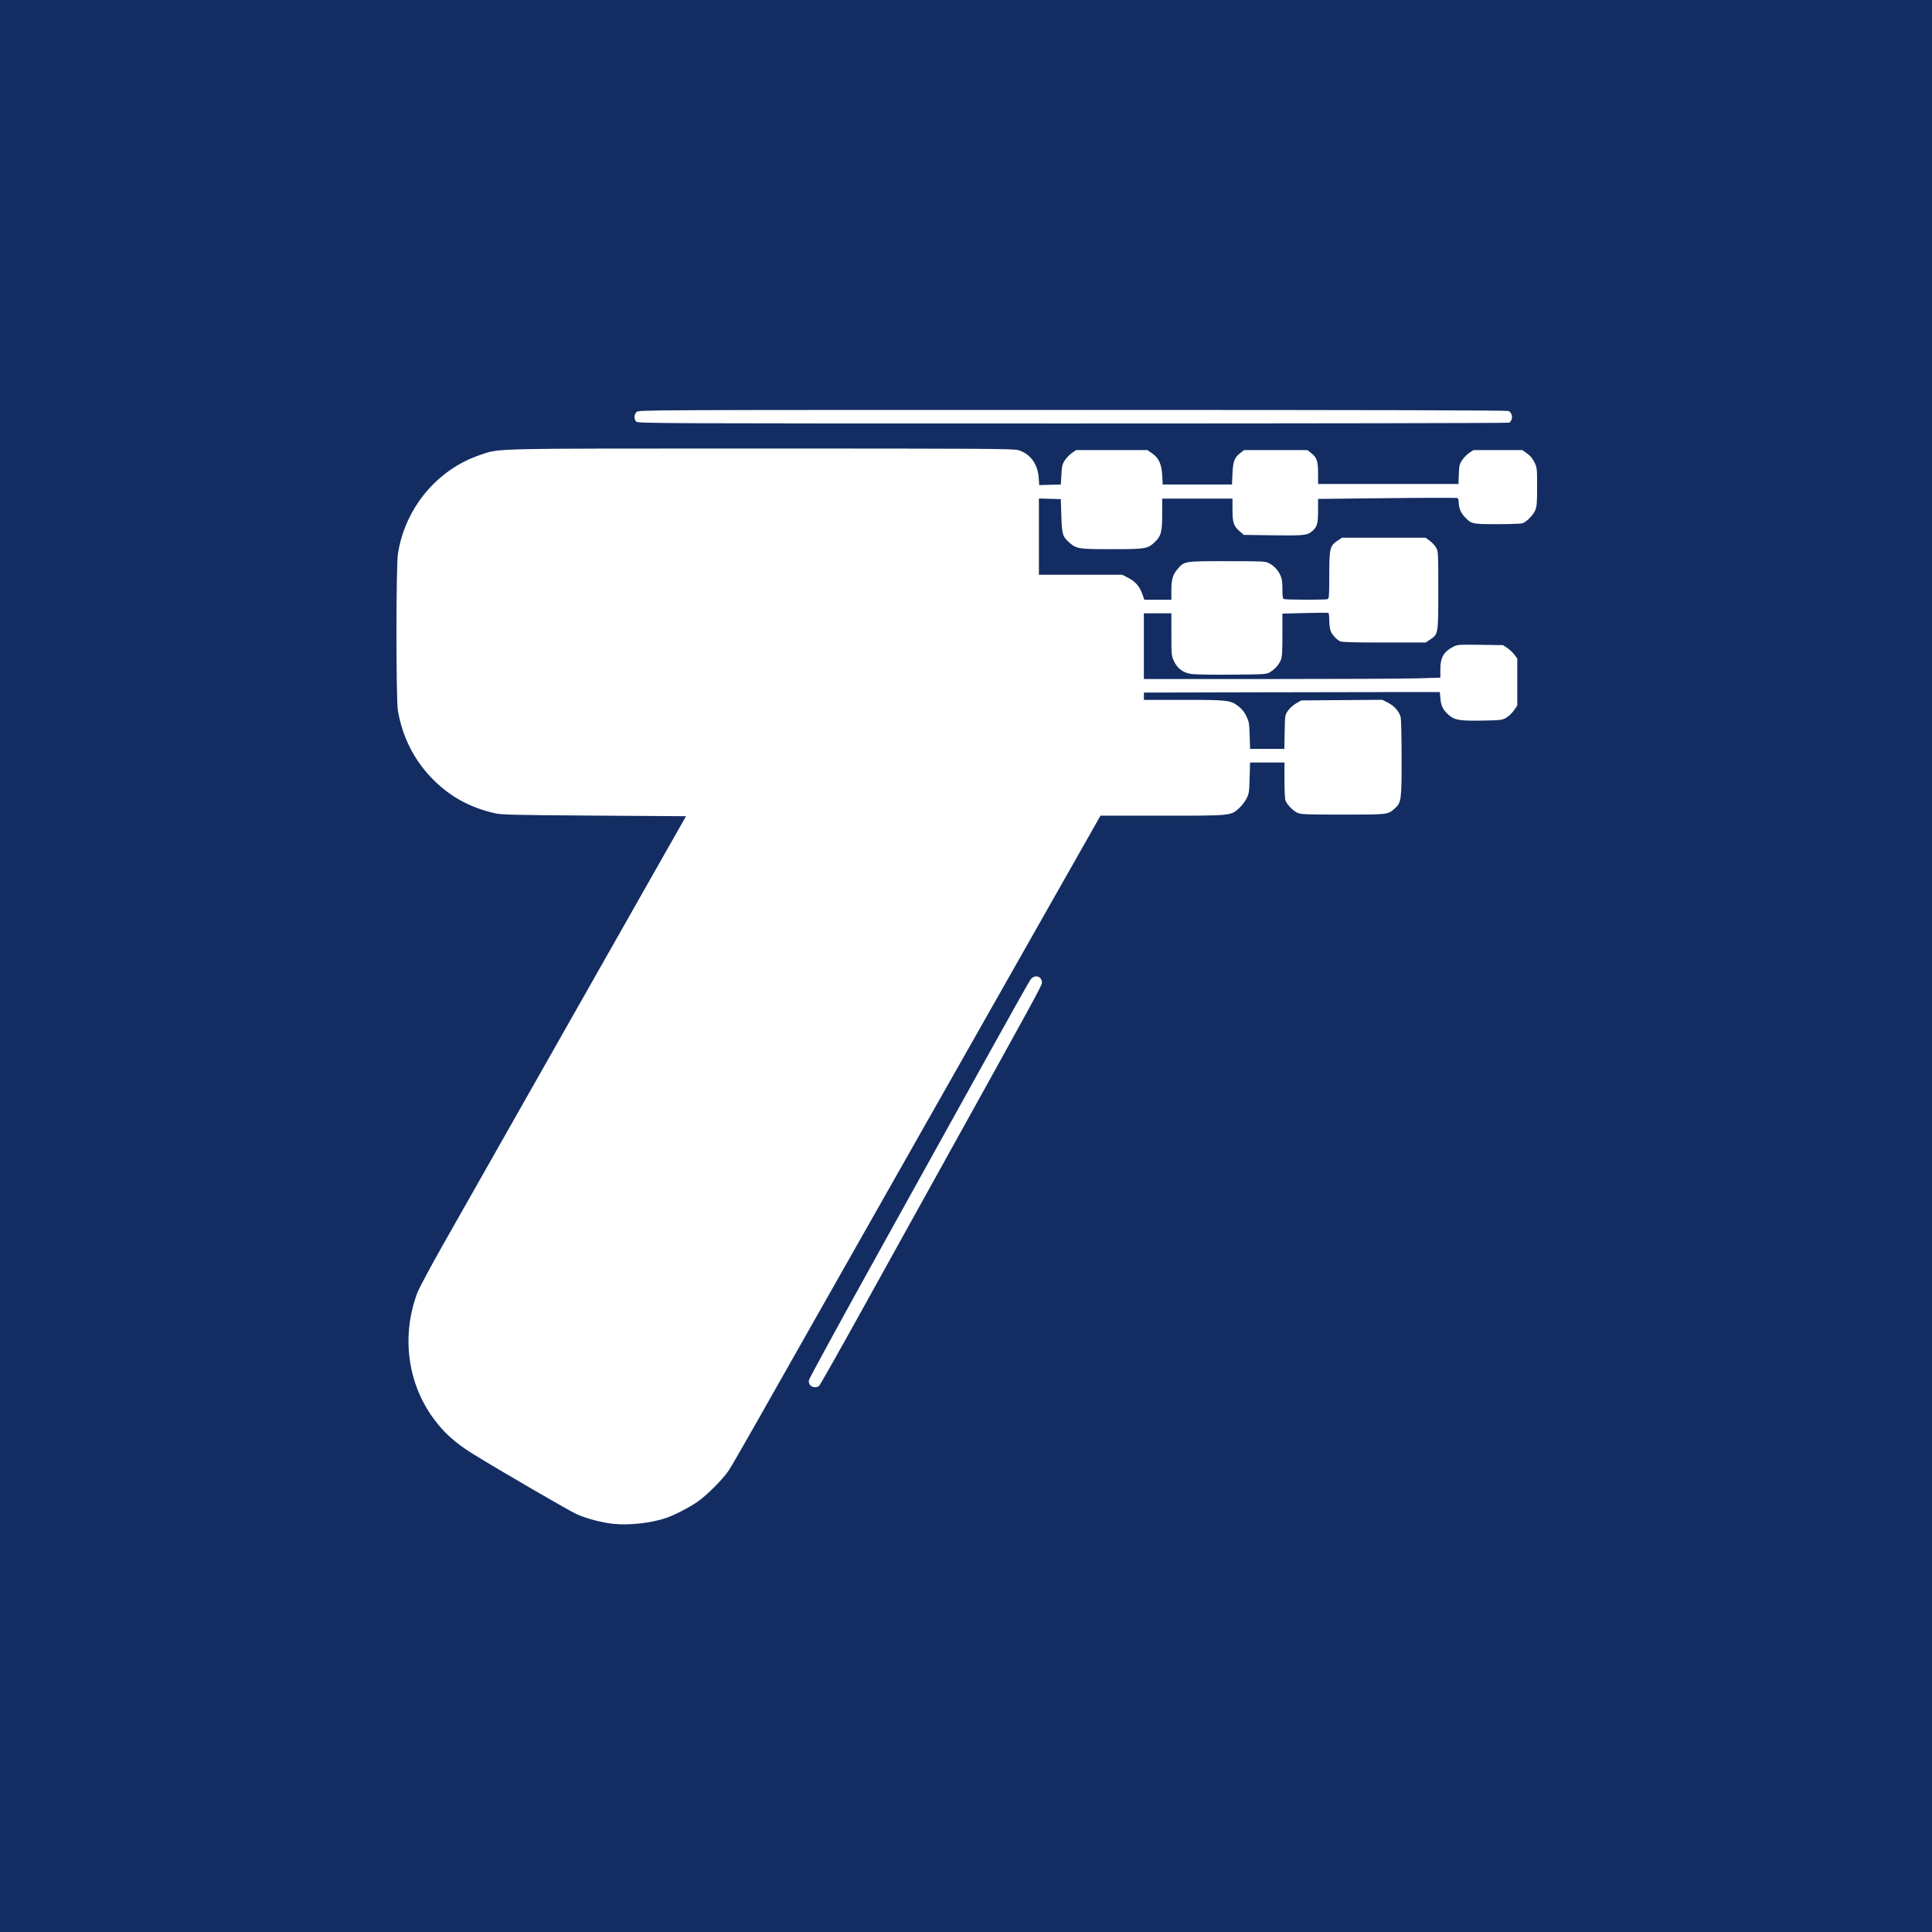
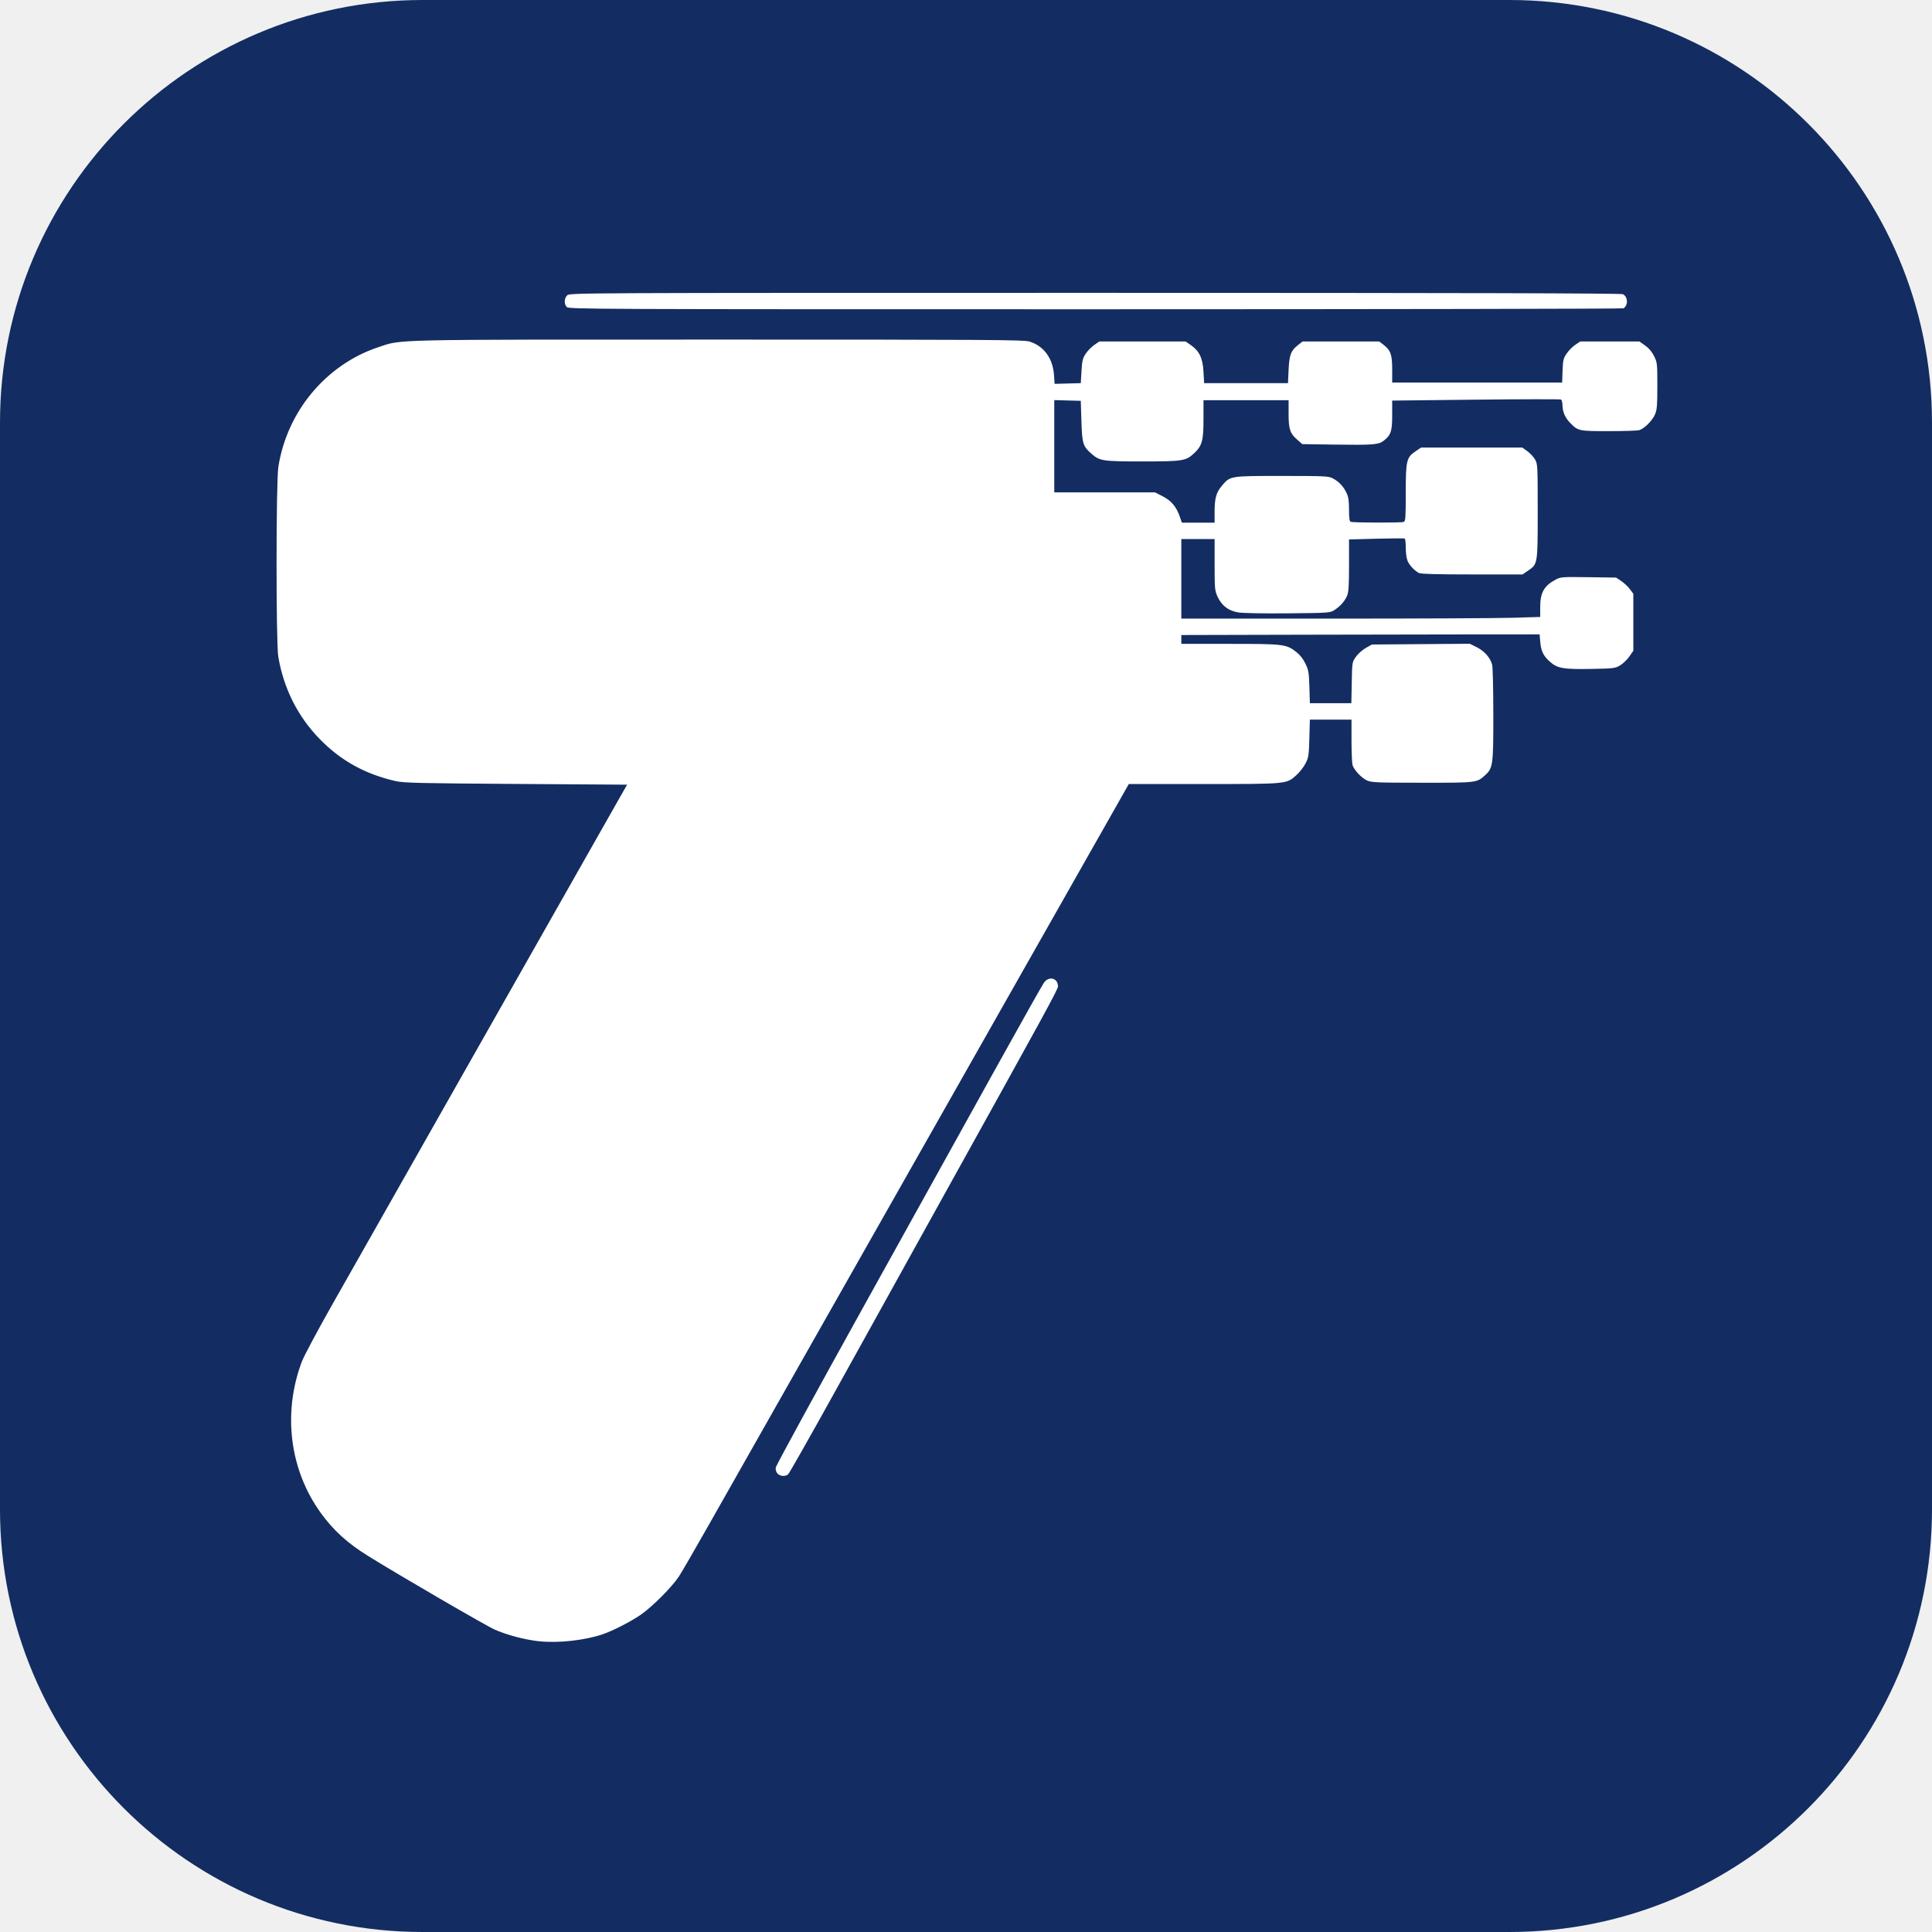
<svg xmlns="http://www.w3.org/2000/svg" xmlns:xlink="http://www.w3.org/1999/xlink" viewBox="0 0 64 64" role="img" aria-label="TwinFused">
-   <rect width="64" height="64" fill="#132D62" />
+   <rect width="64" height="64" rx="14" fill="#132D62" />
  <defs>
    <path id="tf" d="M 8.824,260.484 C 8.514,260.167 8.506,259.942 8.506,251.369 v -8.789 H 5.02 c -2.957,0 -3.524,-0.039 -3.736,-0.256 -0.314,-0.322 -0.362,-3.145 -0.059,-3.455 0.144,-0.147 2.426,-0.195 9.295,-0.195 10.534,0 9.433,-0.233 9.433,1.999 0,1.994 0.185,1.908 -4.106,1.908 h -3.525 v 8.919 c 0,6.72 -0.047,8.968 -0.191,9.115 -0.119,0.122 -0.714,0.195 -1.59,0.195 -1.187,0 -1.447,-0.049 -1.717,-0.326 z m 24.556,0.152 c -0.913,-0.272 -1.747,-1.186 -2.177,-2.385 -0.801,-2.235 -5.722,-19.41 -5.631,-19.652 0.077,-0.206 0.421,-0.251 1.908,-0.251 1.274,0 1.864,0.062 1.982,0.207 0.092,0.114 0.308,0.718 0.479,1.343 1.053,3.843 4.216,14.849 4.326,15.052 0.165,0.304 -0.169,1.299 2.706,-8.057 1.321,-4.297 2.504,-7.977 2.631,-8.179 0.216,-0.344 0.336,-0.366 2.015,-0.364 0.982,9e-4 1.872,0.059 1.978,0.128 0.106,0.069 1.249,3.84 2.54,8.38 1.291,4.54 2.388,8.254 2.439,8.254 0.051,0 1.223,-3.68 2.605,-8.179 1.382,-4.498 2.585,-8.27 2.673,-8.382 0.112,-0.142 0.726,-0.203 2.032,-0.203 1.541,0 1.888,0.044 1.965,0.251 0.121,0.323 -5.834,19.26 -6.395,20.334 -1.287,2.467 -4.582,2.42 -5.77,-0.083 -0.232,-0.489 -1.227,-3.656 -2.211,-7.037 -0.984,-3.381 -1.825,-6.11 -1.87,-6.064 -0.045,0.046 -0.954,2.849 -2.02,6.229 -1.066,3.38 -2.085,6.439 -2.265,6.797 -0.792,1.575 -2.38,2.326 -3.94,1.861 z m 30.382,-0.083 c -0.222,-0.227 -0.25,-1.438 -0.25,-10.873 0,-8.04 0.046,-10.664 0.191,-10.812 0.122,-0.125 0.742,-0.195 1.717,-0.195 0.975,0 1.595,0.07 1.717,0.195 0.144,0.148 0.191,2.772 0.191,10.812 0,9.435 -0.028,10.645 -0.25,10.873 -0.19,0.194 -0.59,0.256 -1.658,0.256 -1.068,0 -1.468,-0.062 -1.658,-0.256 z m 9.387,-0.049 c -0.248,-0.28 -0.265,-1.095 -0.223,-10.213 0.05,-10.954 0.038,-10.823 1.059,-11.363 0.669,-0.354 3.969,-0.361 4.633,-0.01 0.548,0.29 0.707,0.561 5.809,9.885 2.094,3.826 3.86,6.957 3.926,6.958 0.066,7.7e-4 0.119,-3.702 0.119,-8.229 0,-5.362 0.057,-8.34 0.165,-8.545 0.146,-0.279 0.345,-0.315 1.743,-0.315 1.42,0 1.596,0.033 1.75,0.328 0.119,0.227 0.157,3.367 0.125,10.213 -0.045,9.6 -0.056,9.902 -0.37,10.455 -0.503,0.886 -1.164,1.139 -2.981,1.139 -2,3.1e-4 -2.485,-0.203 -3.184,-1.332 -0.294,-0.476 -2.345,-4.161 -4.557,-8.189 -2.212,-4.028 -4.12,-7.432 -4.239,-7.563 -0.183,-0.201 -0.216,1.07 -0.216,8.167 0,7.424 -0.029,8.435 -0.25,8.661 -0.189,0.194 -0.589,0.256 -1.645,0.256 -1.16,0 -1.44,-0.051 -1.664,-0.304 z m 25.04,0.04 -0.369,-0.264 0.056,-5.554 c 0.052,-5.122 0.08,-5.59 0.357,-6.01 0.668,-1.013 0.598,-1.004 8.32,-1.056 4.794,-0.032 7.135,0.009 7.353,0.128 0.286,0.157 0.319,0.339 0.319,1.764 0,1.019 -0.069,1.659 -0.191,1.785 -0.142,0.145 -1.733,0.195 -6.176,0.195 h -5.985 l -0.103,1.831 c -0.057,1.007 -0.103,3.007 -0.104,4.443 -5.1e-4,1.814 -0.059,2.672 -0.192,2.808 -0.303,0.31 -2.832,0.257 -3.287,-0.069 z m 26.609,0.104 c -2.369,-0.358 -3.791,-1.766 -4.477,-4.432 -0.222,-0.864 -0.273,-2.247 -0.329,-8.945 -0.047,-5.614 -0.015,-8.021 0.11,-8.26 0.159,-0.305 0.321,-0.338 1.668,-0.338 0.82,0 1.605,0.044 1.743,0.099 0.224,0.088 0.252,0.89 0.253,7.365 9e-4,8.882 0.09,9.635 1.226,10.397 0.379,0.255 0.87,0.287 4.33,0.287 4.474,0 4.745,-0.057 5.301,-1.122 0.344,-0.658 0.35,-0.791 0.4,-8.641 0.034,-5.271 0.107,-8.042 0.218,-8.179 0.25,-0.308 3.205,-0.286 3.458,0.027 0.304,0.376 0.142,16.152 -0.178,17.345 -0.369,1.373 -0.681,2.018 -1.337,2.762 -0.779,0.883 -1.854,1.43 -3.2,1.63 -1.231,0.182 -7.989,0.186 -9.187,0.005 z m 19.952,-0.165 c -0.265,-0.272 -0.318,-0.543 -0.318,-1.638 0,-2.134 -0.619,-1.942 6.268,-1.942 7.289,0 6.669,0.235 6.733,-2.549 0.031,-1.348 -0.018,-2.049 -0.163,-2.334 l -0.208,-0.407 -5.003,-0.081 c -5.455,-0.089 -5.464,-0.09 -6.391,-1.089 -0.786,-0.847 -1.1,-2.126 -1.192,-4.851 -0.129,-3.814 0.465,-5.584 2.172,-6.47 l 0.862,-0.448 h 6.318 c 3.475,0 6.431,0.044 6.569,0.099 0.207,0.081 0.251,0.398 0.251,1.785 0,1.5 -0.034,1.704 -0.308,1.854 -0.195,0.107 -2.34,0.168 -5.871,0.168 -4.846,0 -5.596,0.033 -5.813,0.256 -0.344,0.352 -0.364,3.917 -0.025,4.393 0.212,0.297 0.508,0.321 5.061,0.397 l 4.835,0.081 0.782,0.494 c 1.558,0.984 2.058,2.704 1.936,6.668 -0.087,2.825 -0.289,3.583 -1.256,4.708 -1.036,1.205 -1.228,1.233 -8.591,1.233 -6.118,0 -6.341,-0.01 -6.648,-0.326 z m 26.951,0.152 c -2.487,-0.426 -3.824,-1.749 -4.464,-4.421 -0.139,-0.58 -0.285,-2.182 -0.339,-3.712 -0.087,-2.48 -0.069,-2.751 0.231,-3.445 0.607,-1.404 0.244,-1.344 8.432,-1.397 5.305,-0.035 7.276,0.004 7.439,0.142 0.29,0.247 0.317,3.242 0.032,3.535 -0.142,0.145 -1.736,0.195 -6.19,0.195 h -6 l -0.108,0.74 c -0.197,1.347 0.257,2.972 0.944,3.375 0.239,0.14 1.948,0.222 5.867,0.279 4.683,0.069 5.554,0.119 5.681,0.326 0.083,0.134 0.152,1.1 0.153,2.145 9e-4,1.513 -0.049,1.953 -0.247,2.157 -0.218,0.223 -0.918,0.253 -5.445,0.237 -2.857,-0.01 -5.551,-0.08 -5.986,-0.154 z m 18.514,-0.122 c -0.357,-0.19 -0.685,-0.563 -0.922,-1.044 l -0.368,-0.748 0.115,-9.383 c 0.111,-9.062 0.125,-9.397 0.434,-9.799 0.635,-0.826 0.94,-0.865 6.787,-0.865 4.506,0 5.593,0.045 6.461,0.268 2.374,0.611 3.761,2.323 4.397,5.428 0.301,1.468 0.24,9.575 -0.083,11.012 -0.707,3.15 -2.371,4.854 -5.134,5.258 -0.612,0.089 -3.367,0.164 -6.123,0.166 -4.538,0.004 -5.062,-0.025 -5.564,-0.293 z m 11.131,-3.787 c 1.679,-0.395 2.061,-1.405 2.179,-5.765 0.149,-5.531 -0.235,-7.445 -1.622,-8.073 -0.638,-0.289 -1.034,-0.311 -4.878,-0.271 l -4.184,0.043 -0.042,6.917 c -0.023,3.805 -0.008,7.009 0.035,7.121 0.097,0.258 7.431,0.281 8.512,0.027 z M 98.101,242.324 c -0.188,-0.192 -0.25,-0.598 -0.25,-1.638 0,-2.238 -0.926,-2.012 8.241,-2.012 5.941,0 7.959,0.049 8.102,0.195 0.122,0.125 0.191,0.766 0.191,1.785 0,1.405 -0.036,1.609 -0.307,1.758 -0.2,0.109 -3.007,0.168 -8.017,0.168 -6.797,0 -7.739,-0.03 -7.959,-0.256 z m 69.382,0.145 c -0.501,-0.188 -0.636,-0.604 -0.636,-1.955 0,-2.187 -0.763,-2.003 8.335,-2.003 6.787,0 7.729,0.03 7.949,0.256 0.191,0.196 0.249,0.606 0.247,1.75 -9e-4,0.822 -0.07,1.604 -0.153,1.738 -0.13,0.211 -1.198,0.248 -7.827,0.274 -4.222,0.017 -7.784,-0.01 -7.915,-0.059 z M 48.807,224.339 c -1.8,-0.186 -4.077,-0.779 -5.723,-1.492 -1.104,-0.478 -12.272,-6.969 -16.375,-9.519 -2.652,-1.648 -4.446,-3.28 -6.075,-5.53 -4.024,-5.556 -4.942,-12.887 -2.445,-19.516 0.271,-0.72 2.09,-4.123 4.041,-7.563 1.952,-3.44 9.797,-17.278 17.434,-30.751 7.637,-13.473 15.362,-27.096 17.167,-30.274 l 3.282,-5.778 -14.318,-0.095 c -12.522,-0.083 -14.466,-0.129 -15.505,-0.365 -3.944,-0.896 -7.084,-2.634 -9.802,-5.425 -2.834,-2.909 -4.655,-6.537 -5.34,-10.636 -0.298,-1.785 -0.291,-22.466 0.009,-24.414 1.099,-7.15 6.132,-13.197 12.855,-15.446 3.121,-1.044 0.835,-0.993 43.957,-0.993 34.655,0 39.273,0.029 39.995,0.248 1.855,0.564 3.028,2.152 3.178,4.305 l 0.081,1.154 1.687,-0.046 1.687,-0.046 0.09,-1.546 c 0.077,-1.329 0.151,-1.641 0.529,-2.225 0.242,-0.373 0.738,-0.886 1.103,-1.139 l 0.663,-0.461 h 5.564 5.564 l 0.685,0.476 c 1.086,0.754 1.524,1.682 1.619,3.431 l 0.08,1.465 h 5.405 5.405 l 0.079,-1.709 c 0.09,-1.938 0.299,-2.487 1.22,-3.206 l 0.584,-0.456 h 4.941 4.941 l 0.52,0.399 c 0.95,0.729 1.149,1.283 1.149,3.191 v 1.7 h 10.954 10.954 l 0.055,-1.52 c 0.05,-1.374 0.101,-1.587 0.528,-2.219 0.26,-0.384 0.761,-0.89 1.113,-1.125 l 0.64,-0.426 h 3.815 3.815 l 0.739,0.526 c 0.498,0.354 0.874,0.803 1.153,1.375 0.4,0.821 0.413,0.947 0.413,3.815 0,2.53 -0.043,3.069 -0.296,3.672 -0.336,0.803 -1.389,1.855 -2.045,2.043 -0.243,0.069 -2.015,0.126 -3.939,0.126 -3.877,0 -3.96,-0.018 -5.007,-1.115 -0.623,-0.652 -0.925,-1.375 -0.943,-2.253 -0.008,-0.33 -0.086,-0.648 -0.177,-0.705 -0.091,-0.057 -5.027,-0.051 -10.969,0.015 l -10.804,0.119 v 1.905 c 0,2.081 -0.168,2.566 -1.148,3.309 -0.619,0.469 -1.427,0.529 -6.195,0.46 l -4.244,-0.061 -0.665,-0.583 c -0.929,-0.814 -1.101,-1.341 -1.101,-3.365 V 64.355 h -5.485 -5.485 v 2.428 c 0,2.82 -0.178,3.459 -1.241,4.441 -1.038,0.96 -1.457,1.025 -6.629,1.025 -5.133,0 -5.504,-0.056 -6.57,-0.991 -1.109,-0.972 -1.202,-1.275 -1.296,-4.218 l -0.083,-2.604 -1.709,-0.046 -1.709,-0.046 v 5.946 5.946 h 6.493 6.493 l 0.992,0.507 c 1.106,0.566 1.758,1.341 2.2,2.615 l 0.272,0.784 h 2.109 2.109 v -1.405 c 0,-1.724 0.207,-2.472 0.917,-3.322 1.096,-1.311 1,-1.295 7.747,-1.295 5.555,0 6.016,0.022 6.566,0.309 0.786,0.41 1.376,1.034 1.773,1.873 0.254,0.538 0.325,1.009 0.325,2.165 0,1.12 0.054,1.499 0.224,1.565 0.318,0.125 6.514,0.138 6.828,0.015 0.231,-0.091 0.261,-0.519 0.261,-3.754 0,-4.193 0.093,-4.575 1.315,-5.388 l 0.672,-0.448 h 6.518 6.518 l 0.667,0.488 c 0.367,0.269 0.814,0.755 0.994,1.08 0.314,0.568 0.327,0.837 0.327,6.627 0,6.862 0.005,6.828 -1.252,7.681 l -0.71,0.482 h -6.501 c -4.494,0 -6.609,-0.056 -6.849,-0.183 -0.584,-0.307 -1.236,-1.009 -1.473,-1.587 -0.124,-0.302 -0.225,-1.048 -0.225,-1.659 0,-0.61 -0.058,-1.146 -0.128,-1.191 -0.07,-0.044 -1.716,-0.037 -3.656,0.016 l -3.529,0.096 v 3.317 c 0,2.63 -0.051,3.442 -0.247,3.922 -0.29,0.711 -0.884,1.383 -1.661,1.878 -0.539,0.343 -0.729,0.356 -5.939,0.405 -3.074,0.029 -5.821,-0.019 -6.403,-0.112 -1.286,-0.205 -2.167,-0.873 -2.7,-2.045 -0.354,-0.779 -0.375,-1.001 -0.376,-4.119 l -9e-4,-3.296 h -2.146 -2.146 v 5.127 5.127 h 19.529 c 10.741,0 21.15,-0.048 23.131,-0.107 l 3.603,-0.107 v -1.283 c 0,-1.857 0.505,-2.746 2.013,-3.542 0.628,-0.332 0.841,-0.347 4.213,-0.3 l 3.552,0.049 0.663,0.441 c 0.365,0.243 0.865,0.713 1.113,1.045 l 0.45,0.604 v 3.675 3.675 l -0.527,0.749 c -0.29,0.412 -0.826,0.925 -1.192,1.139 -0.627,0.368 -0.842,0.394 -3.686,0.446 -3.573,0.066 -4.368,-0.068 -5.309,-0.893 -0.866,-0.759 -1.181,-1.391 -1.283,-2.581 l -0.084,-0.977 -7.194,8.74e-4 c -3.957,4.86e-4 -14.348,0.019 -23.092,0.041 l -15.898,0.04 v 0.57 0.57 h 6.251 c 6.962,0 7.277,0.039 8.576,1.054 0.479,0.374 0.879,0.886 1.172,1.5 0.402,0.84 0.452,1.136 0.509,3.014 l 0.063,2.082 h 2.673 2.673 l 0.05,-2.645 c 0.05,-2.642 0.051,-2.646 0.527,-3.33 0.262,-0.377 0.835,-0.889 1.272,-1.139 l 0.795,-0.454 6.315,-0.048 6.315,-0.048 0.89,0.446 c 1.011,0.507 1.791,1.407 1.994,2.3 0.075,0.332 0.139,3.21 0.141,6.394 0.005,6.525 -0.046,6.895 -1.071,7.816 -1.077,0.968 -1.023,0.961 -8.101,0.958 -5.927,-0.004 -6.538,-0.029 -7.121,-0.3 -0.684,-0.318 -1.596,-1.272 -1.838,-1.922 -0.082,-0.22 -0.148,-1.64 -0.148,-3.156 v -2.756 h -2.685 -2.685 l -0.065,2.401 c -0.059,2.211 -0.098,2.467 -0.487,3.235 -0.232,0.459 -0.758,1.136 -1.168,1.506 -1.304,1.175 -1.136,1.159 -11.983,1.159 h -9.636 l -10.96,19.328 c -6.028,10.63 -12.184,21.489 -13.68,24.13 -1.496,2.641 -5.047,8.903 -7.89,13.916 -2.843,5.013 -7.265,12.814 -9.827,17.334 -2.561,4.521 -5.55,9.794 -6.641,11.719 -1.091,1.925 -3.416,6.026 -5.165,9.115 -1.749,3.088 -3.468,6.055 -3.82,6.592 -0.902,1.377 -3.458,3.941 -4.946,4.961 -1.297,0.89 -3.582,2.06 -4.894,2.506 -2.299,0.783 -5.69,1.158 -8.156,0.904 z m 30.688,-21.63 c -0.177,-0.2 -0.258,-0.489 -0.217,-0.776 0.036,-0.251 5.206,-9.721 11.489,-21.044 6.283,-11.323 13.963,-25.165 17.066,-30.76 3.103,-5.595 5.815,-10.411 6.025,-10.702 0.641,-0.886 1.797,-0.576 1.797,0.483 0,0.404 -1.276,2.737 -16.087,29.425 -3.453,6.222 -9.017,16.256 -12.364,22.299 -3.347,6.043 -6.198,11.078 -6.336,11.19 -0.372,0.303 -1.056,0.246 -1.375,-0.116 z M 52.329,52.338 c -0.357,-0.404 -0.331,-1.097 0.055,-1.493 0.317,-0.325 0.53,-0.326 68.053,-0.326 47.441,0 67.829,0.052 68.05,0.173 0.645,0.354 0.69,1.4 0.077,1.819 -0.096,0.066 -30.729,0.121 -68.074,0.122 -65.579,0.002 -67.908,-0.008 -68.162,-0.295 z" />
  </defs>
-   <svg x="13" y="13" width="38" height="38" viewBox="14.3 49.99 179 174.6" fill="#ffffff">
+   <svg x="9" y="9" width="46" height="46" viewBox="14.3 49.99 179 174.6" fill="#ffffff">
    <use href="#tf" xlink:href="#tf" />
  </svg>
</svg>
